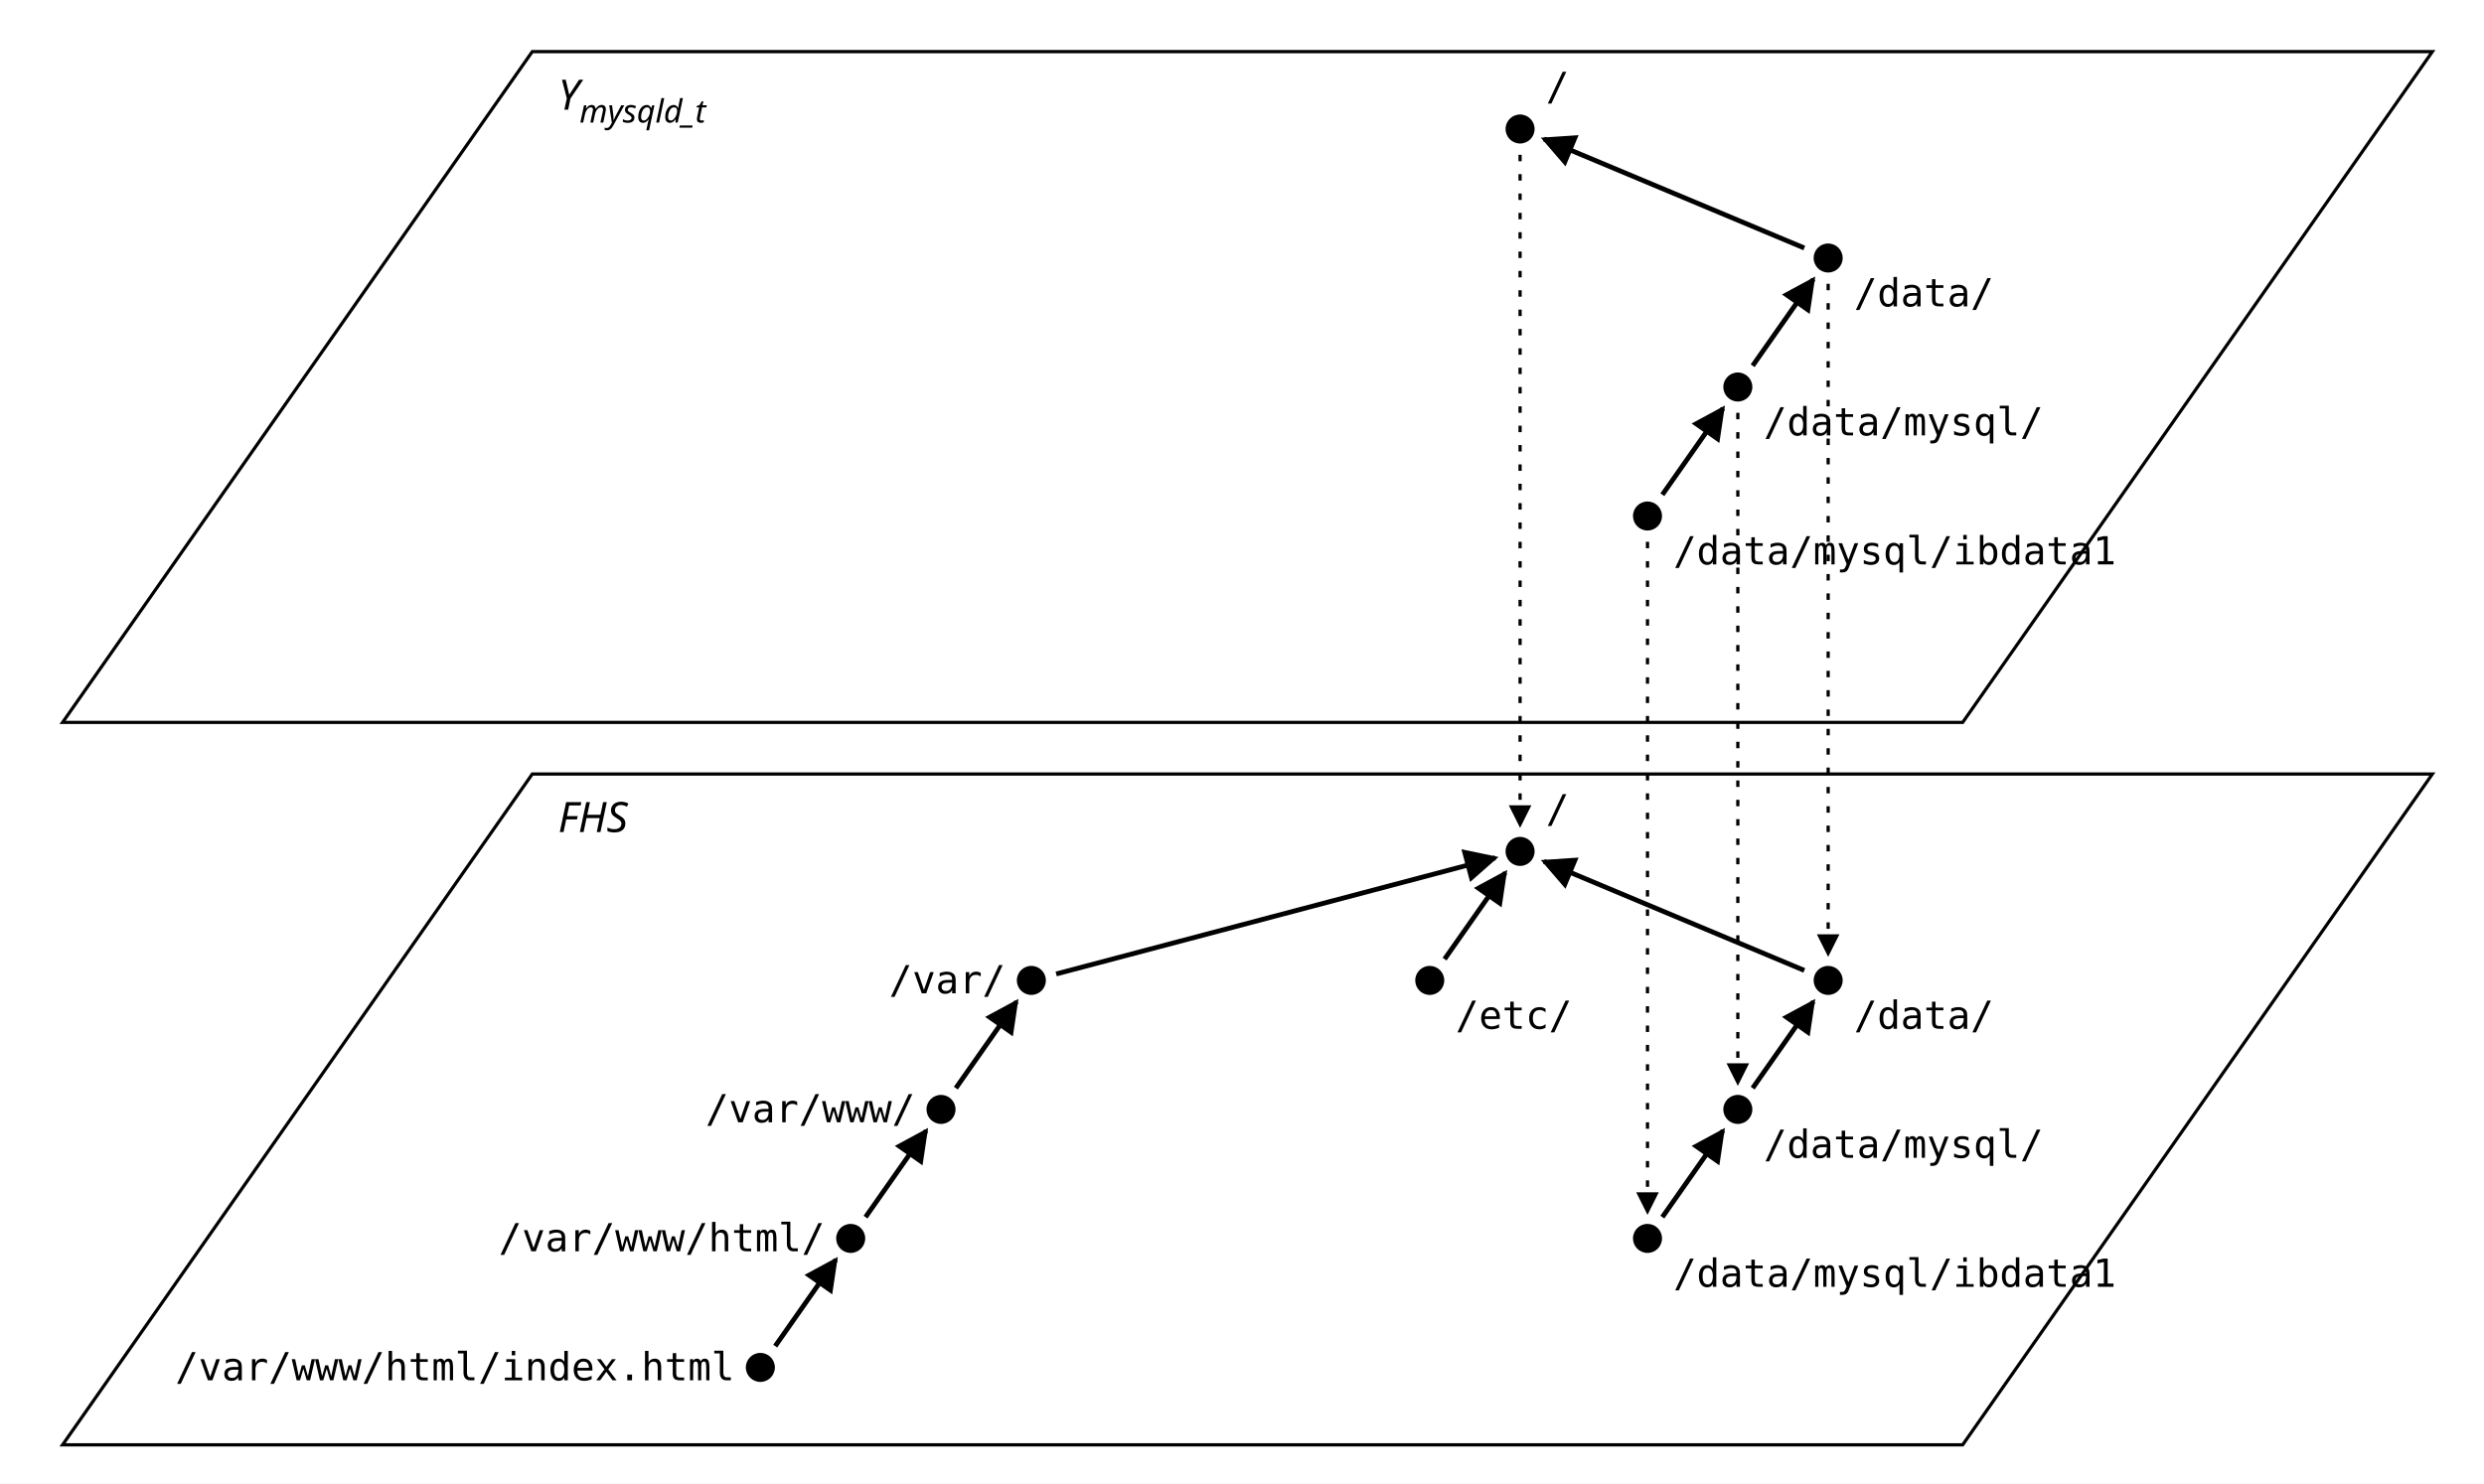
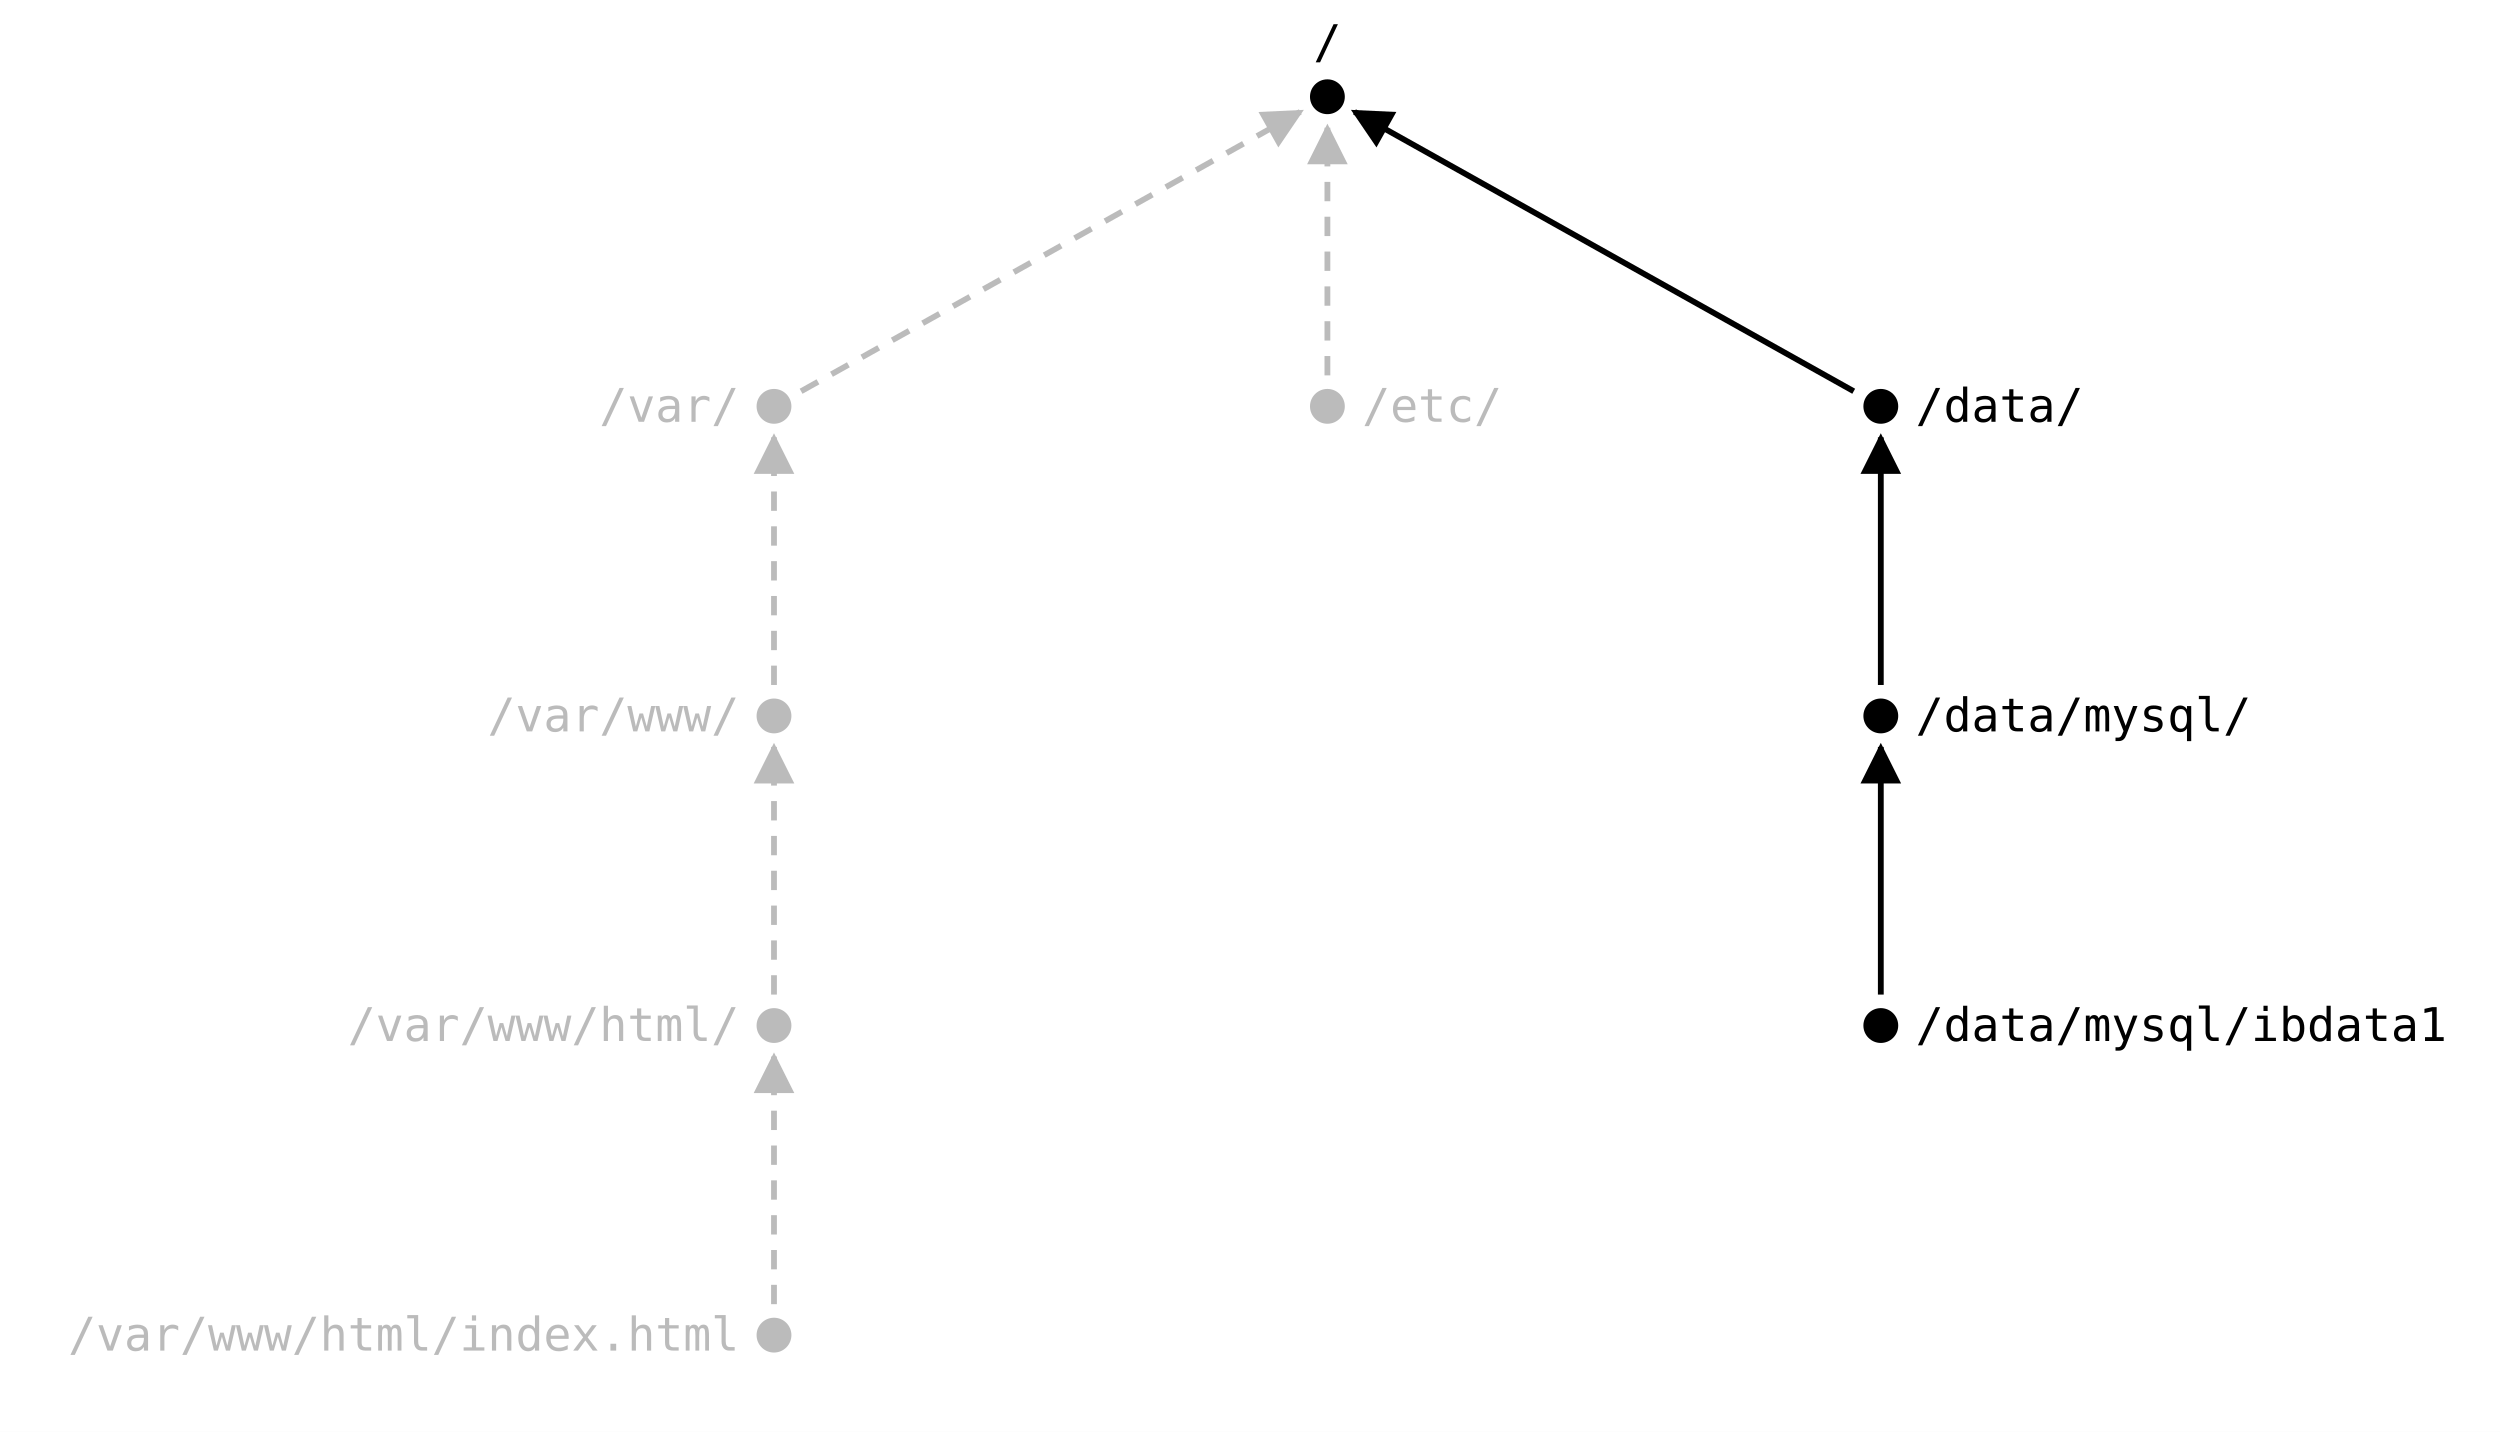
- <svg xmlns="http://www.w3.org/2000/svg" viewBox="0 160 770 460" font-family="sans-serif" font-size="13">
-   <rect x="0" y="160" width="770" height="460" fill="#fff" />
+ <svg xmlns="http://www.w3.org/2000/svg" viewBox="-5 5 646 370" font-family="sans-serif" font-size="13">
+   <rect x="-5" y="5" width="646" height="370" fill="#fff" />
  <defs>
    <marker id="fhs-arr" viewBox="0 0 10 10" refX="9" refY="5" markerWidth="7" markerHeight="7" orient="auto-start-reverse">
      <path d="M0,0 L10,5 L0,10 z" fill="#000" />
    </marker>
+     <marker id="fhs-arr-grey" viewBox="0 0 10 10" refX="9" refY="5" markerWidth="7" markerHeight="7" orient="auto-start-reverse">
+       <path d="M0,0 L10,5 L0,10 z" fill="#bbb" />
+     </marker>
  </defs>
-   <polygon points="19.4,608.0 608.4,608.0 754.0,400.0 165.0,400.0" fill="#fff" stroke="#000" />
-   <text x="173.0" y="418.0" fill="#000" font-style="italic">FHS</text>
-   <line x1="327.4" y1="462.0" x2="463.5" y2="426.0" stroke="#000" stroke-width="1.5" marker-end="url(#fhs-arr)" />
-   <line x1="447.8" y1="457.4" x2="466.6" y2="430.6" stroke="#000" stroke-width="1.5" marker-end="url(#fhs-arr)" />
-   <line x1="559.3" y1="460.9" x2="478.6" y2="427.1" stroke="#000" stroke-width="1.5" marker-end="url(#fhs-arr)" />
-   <line x1="296.3" y1="497.4" x2="315.1" y2="470.6" stroke="#000" stroke-width="1.5" marker-end="url(#fhs-arr)" />
-   <line x1="268.3" y1="537.4" x2="287.1" y2="510.6" stroke="#000" stroke-width="1.5" marker-end="url(#fhs-arr)" />
-   <line x1="240.3" y1="577.4" x2="259.1" y2="550.6" stroke="#000" stroke-width="1.5" marker-end="url(#fhs-arr)" />
-   <line x1="543.3" y1="497.4" x2="562.1" y2="470.6" stroke="#000" stroke-width="1.5" marker-end="url(#fhs-arr)" />
-   <line x1="515.3" y1="537.4" x2="534.1" y2="510.6" stroke="#000" stroke-width="1.5" marker-end="url(#fhs-arr)" />
-   <circle cx="471.2" cy="424.0" r="4.5" fill="#000" />
-   <text x="479.2" y="415.0" fill="#000" font-family="monospace" font-size="12">/</text>
-   <circle cx="319.7" cy="464.0" r="4.5" fill="#000" />
-   <text x="311.7" y="468.0" fill="#000" text-anchor="end" font-family="monospace" font-size="12">/var/</text>
-   <circle cx="443.2" cy="464.0" r="4.5" fill="#000" />
-   <text x="451.2" y="479.0" fill="#000" font-family="monospace" font-size="12">/etc/</text>
-   <circle cx="566.7" cy="464.0" r="4.5" fill="#000" />
-   <text x="574.7" y="479.0" fill="#000" font-family="monospace" font-size="12">/data/</text>
-   <circle cx="291.7" cy="504.0" r="4.5" fill="#000" />
-   <text x="283.7" y="508.0" fill="#000" text-anchor="end" font-family="monospace" font-size="12">/var/www/</text>
-   <circle cx="263.7" cy="544.0" r="4.5" fill="#000" />
-   <text x="255.7" y="548.0" fill="#000" text-anchor="end" font-family="monospace" font-size="12">/var/www/html/</text>
-   <circle cx="235.7" cy="584.0" r="4.5" fill="#000" />
-   <text x="227.7" y="588.0" fill="#000" text-anchor="end" font-family="monospace" font-size="12">/var/www/html/index.html</text>
-   <circle cx="538.7" cy="504.0" r="4.5" fill="#000" />
-   <text x="546.7" y="519.0" fill="#000" font-family="monospace" font-size="12">/data/mysql/</text>
-   <circle cx="510.7" cy="544.0" r="4.5" fill="#000" />
-   <text x="518.7" y="559.0" fill="#000" font-family="monospace" font-size="12">/data/mysql/ibdata1</text>
-   <polygon points="19.4,384.0 608.4,384.0 754.0,176.0 165.0,176.0" fill="#fff" stroke="#000" />
-   <text x="173.0" y="194.0" fill="#000" font-style="italic">Y<tspan font-size="10" dy="4">mysqld_t</tspan>
-   </text>
-   <line x1="471.2" y1="208.0" x2="471.2" y2="416.0" stroke="#000" stroke-dasharray="2 4" marker-end="url(#fhs-arr)" />
-   <line x1="510.7" y1="328.0" x2="510.7" y2="536.0" stroke="#000" stroke-dasharray="2 4" marker-end="url(#fhs-arr)" />
-   <line x1="566.7" y1="248.0" x2="566.7" y2="456.0" stroke="#000" stroke-dasharray="2 4" marker-end="url(#fhs-arr)" />
-   <line x1="538.7" y1="288.0" x2="538.7" y2="496.0" stroke="#000" stroke-dasharray="2 4" marker-end="url(#fhs-arr)" />
-   <line x1="559.3" y1="236.9" x2="478.6" y2="203.1" stroke="#000" stroke-width="1.5" marker-end="url(#fhs-arr)" />
-   <line x1="543.3" y1="273.4" x2="562.1" y2="246.6" stroke="#000" stroke-width="1.5" marker-end="url(#fhs-arr)" />
-   <line x1="515.3" y1="313.4" x2="534.1" y2="286.6" stroke="#000" stroke-width="1.5" marker-end="url(#fhs-arr)" />
-   <circle cx="471.2" cy="200.0" r="4.5" fill="#000" />
-   <text x="479.2" y="191.0" fill="#000" font-family="monospace" font-size="12">/</text>
-   <circle cx="566.7" cy="240.0" r="4.5" fill="#000" />
-   <text x="574.7" y="255.0" fill="#000" font-family="monospace" font-size="12">/data/</text>
-   <circle cx="538.7" cy="280.0" r="4.5" fill="#000" />
-   <text x="546.7" y="295.0" fill="#000" font-family="monospace" font-size="12">/data/mysql/</text>
-   <circle cx="510.7" cy="320.0" r="4.5" fill="#000" />
-   <text x="518.7" y="335.0" fill="#000" font-family="monospace" font-size="12">/data/mysql/ibdata1</text>
+   <line x1="202.0" y1="106.1" x2="331.0" y2="33.9" stroke="#bbb" stroke-width="1.5" stroke-dasharray="5 4" marker-end="url(#fhs-arr-grey)" />
+   <line x1="338.0" y1="102.0" x2="338.0" y2="38.0" stroke="#bbb" stroke-width="1.5" stroke-dasharray="5 4" marker-end="url(#fhs-arr-grey)" />
+   <line x1="474.0" y1="106.1" x2="345.0" y2="33.9" stroke="#000" stroke-width="1.5" marker-end="url(#fhs-arr)" />
+   <line x1="195.0" y1="182.0" x2="195.0" y2="118.0" stroke="#bbb" stroke-width="1.5" stroke-dasharray="5 4" marker-end="url(#fhs-arr-grey)" />
+   <line x1="195.0" y1="262.0" x2="195.0" y2="198.0" stroke="#bbb" stroke-width="1.5" stroke-dasharray="5 4" marker-end="url(#fhs-arr-grey)" />
+   <line x1="195.0" y1="342.0" x2="195.0" y2="278.0" stroke="#bbb" stroke-width="1.5" stroke-dasharray="5 4" marker-end="url(#fhs-arr-grey)" />
+   <line x1="481.0" y1="182.0" x2="481.0" y2="118.0" stroke="#000" stroke-width="1.5" marker-end="url(#fhs-arr)" />
+   <line x1="481.0" y1="262.0" x2="481.0" y2="198.0" stroke="#000" stroke-width="1.5" marker-end="url(#fhs-arr)" />
+   <circle cx="338.0" cy="30.0" r="4.5" fill="#000" />
+   <text x="338.0" y="20.0" fill="#000" text-anchor="middle" font-family="monospace" font-size="12">/</text>
+   <circle cx="195.0" cy="110.0" r="4.5" fill="#bbb" />
+   <text x="186.0" y="114.0" fill="#bbb" text-anchor="end" font-family="monospace" font-size="12">/var/</text>
+   <circle cx="338.0" cy="110.0" r="4.5" fill="#bbb" />
+   <text x="347.0" y="114.0" fill="#bbb" font-family="monospace" font-size="12">/etc/</text>
+   <circle cx="481.0" cy="110.0" r="4.5" fill="#000" />
+   <text x="490.0" y="114.0" fill="#000" font-family="monospace" font-size="12">/data/</text>
+   <circle cx="195.0" cy="190.0" r="4.5" fill="#bbb" />
+   <text x="186.0" y="194.0" fill="#bbb" text-anchor="end" font-family="monospace" font-size="12">/var/www/</text>
+   <circle cx="195.0" cy="270.0" r="4.5" fill="#bbb" />
+   <text x="186.0" y="274.0" fill="#bbb" text-anchor="end" font-family="monospace" font-size="12">/var/www/html/</text>
+   <circle cx="195.0" cy="350.0" r="4.5" fill="#bbb" />
+   <text x="186.0" y="354.0" fill="#bbb" text-anchor="end" font-family="monospace" font-size="12">/var/www/html/index.html</text>
+   <circle cx="481.0" cy="190.0" r="4.5" fill="#000" />
+   <text x="490.0" y="194.0" fill="#000" font-family="monospace" font-size="12">/data/mysql/</text>
+   <circle cx="481.0" cy="270.0" r="4.5" fill="#000" />
+   <text x="490.0" y="274.0" fill="#000" font-family="monospace" font-size="12">/data/mysql/ibdata1</text>
</svg>
